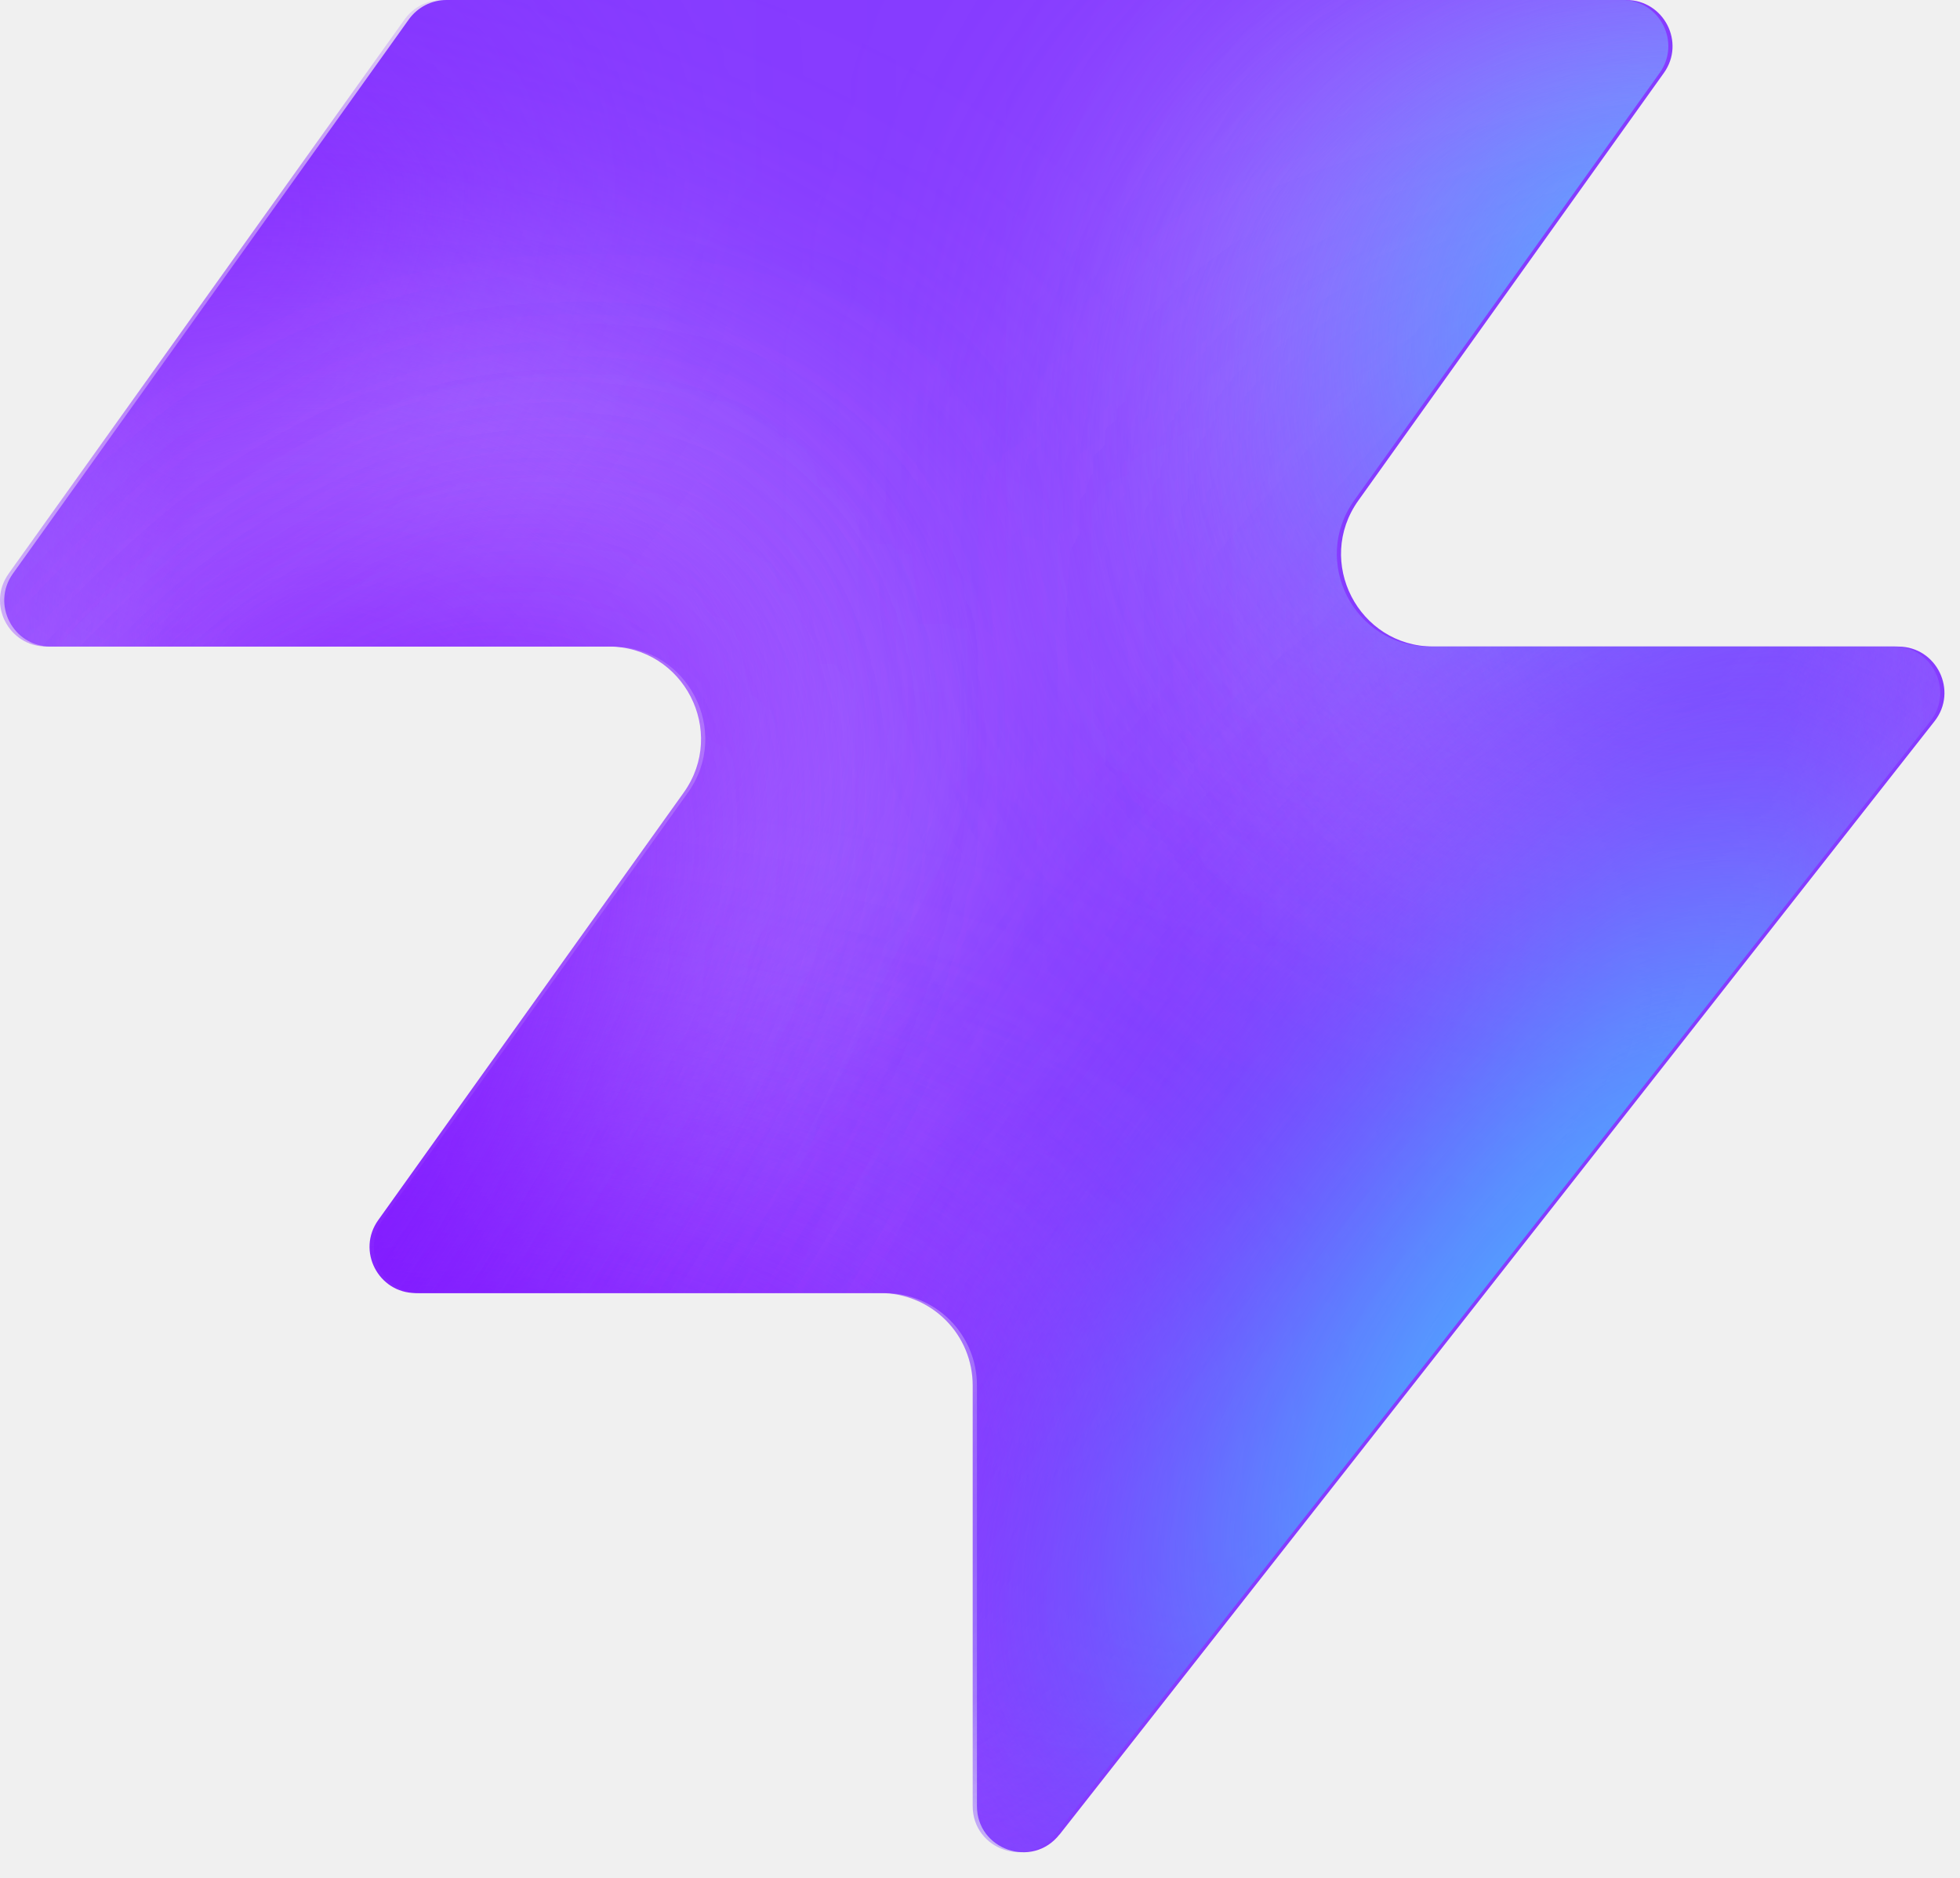
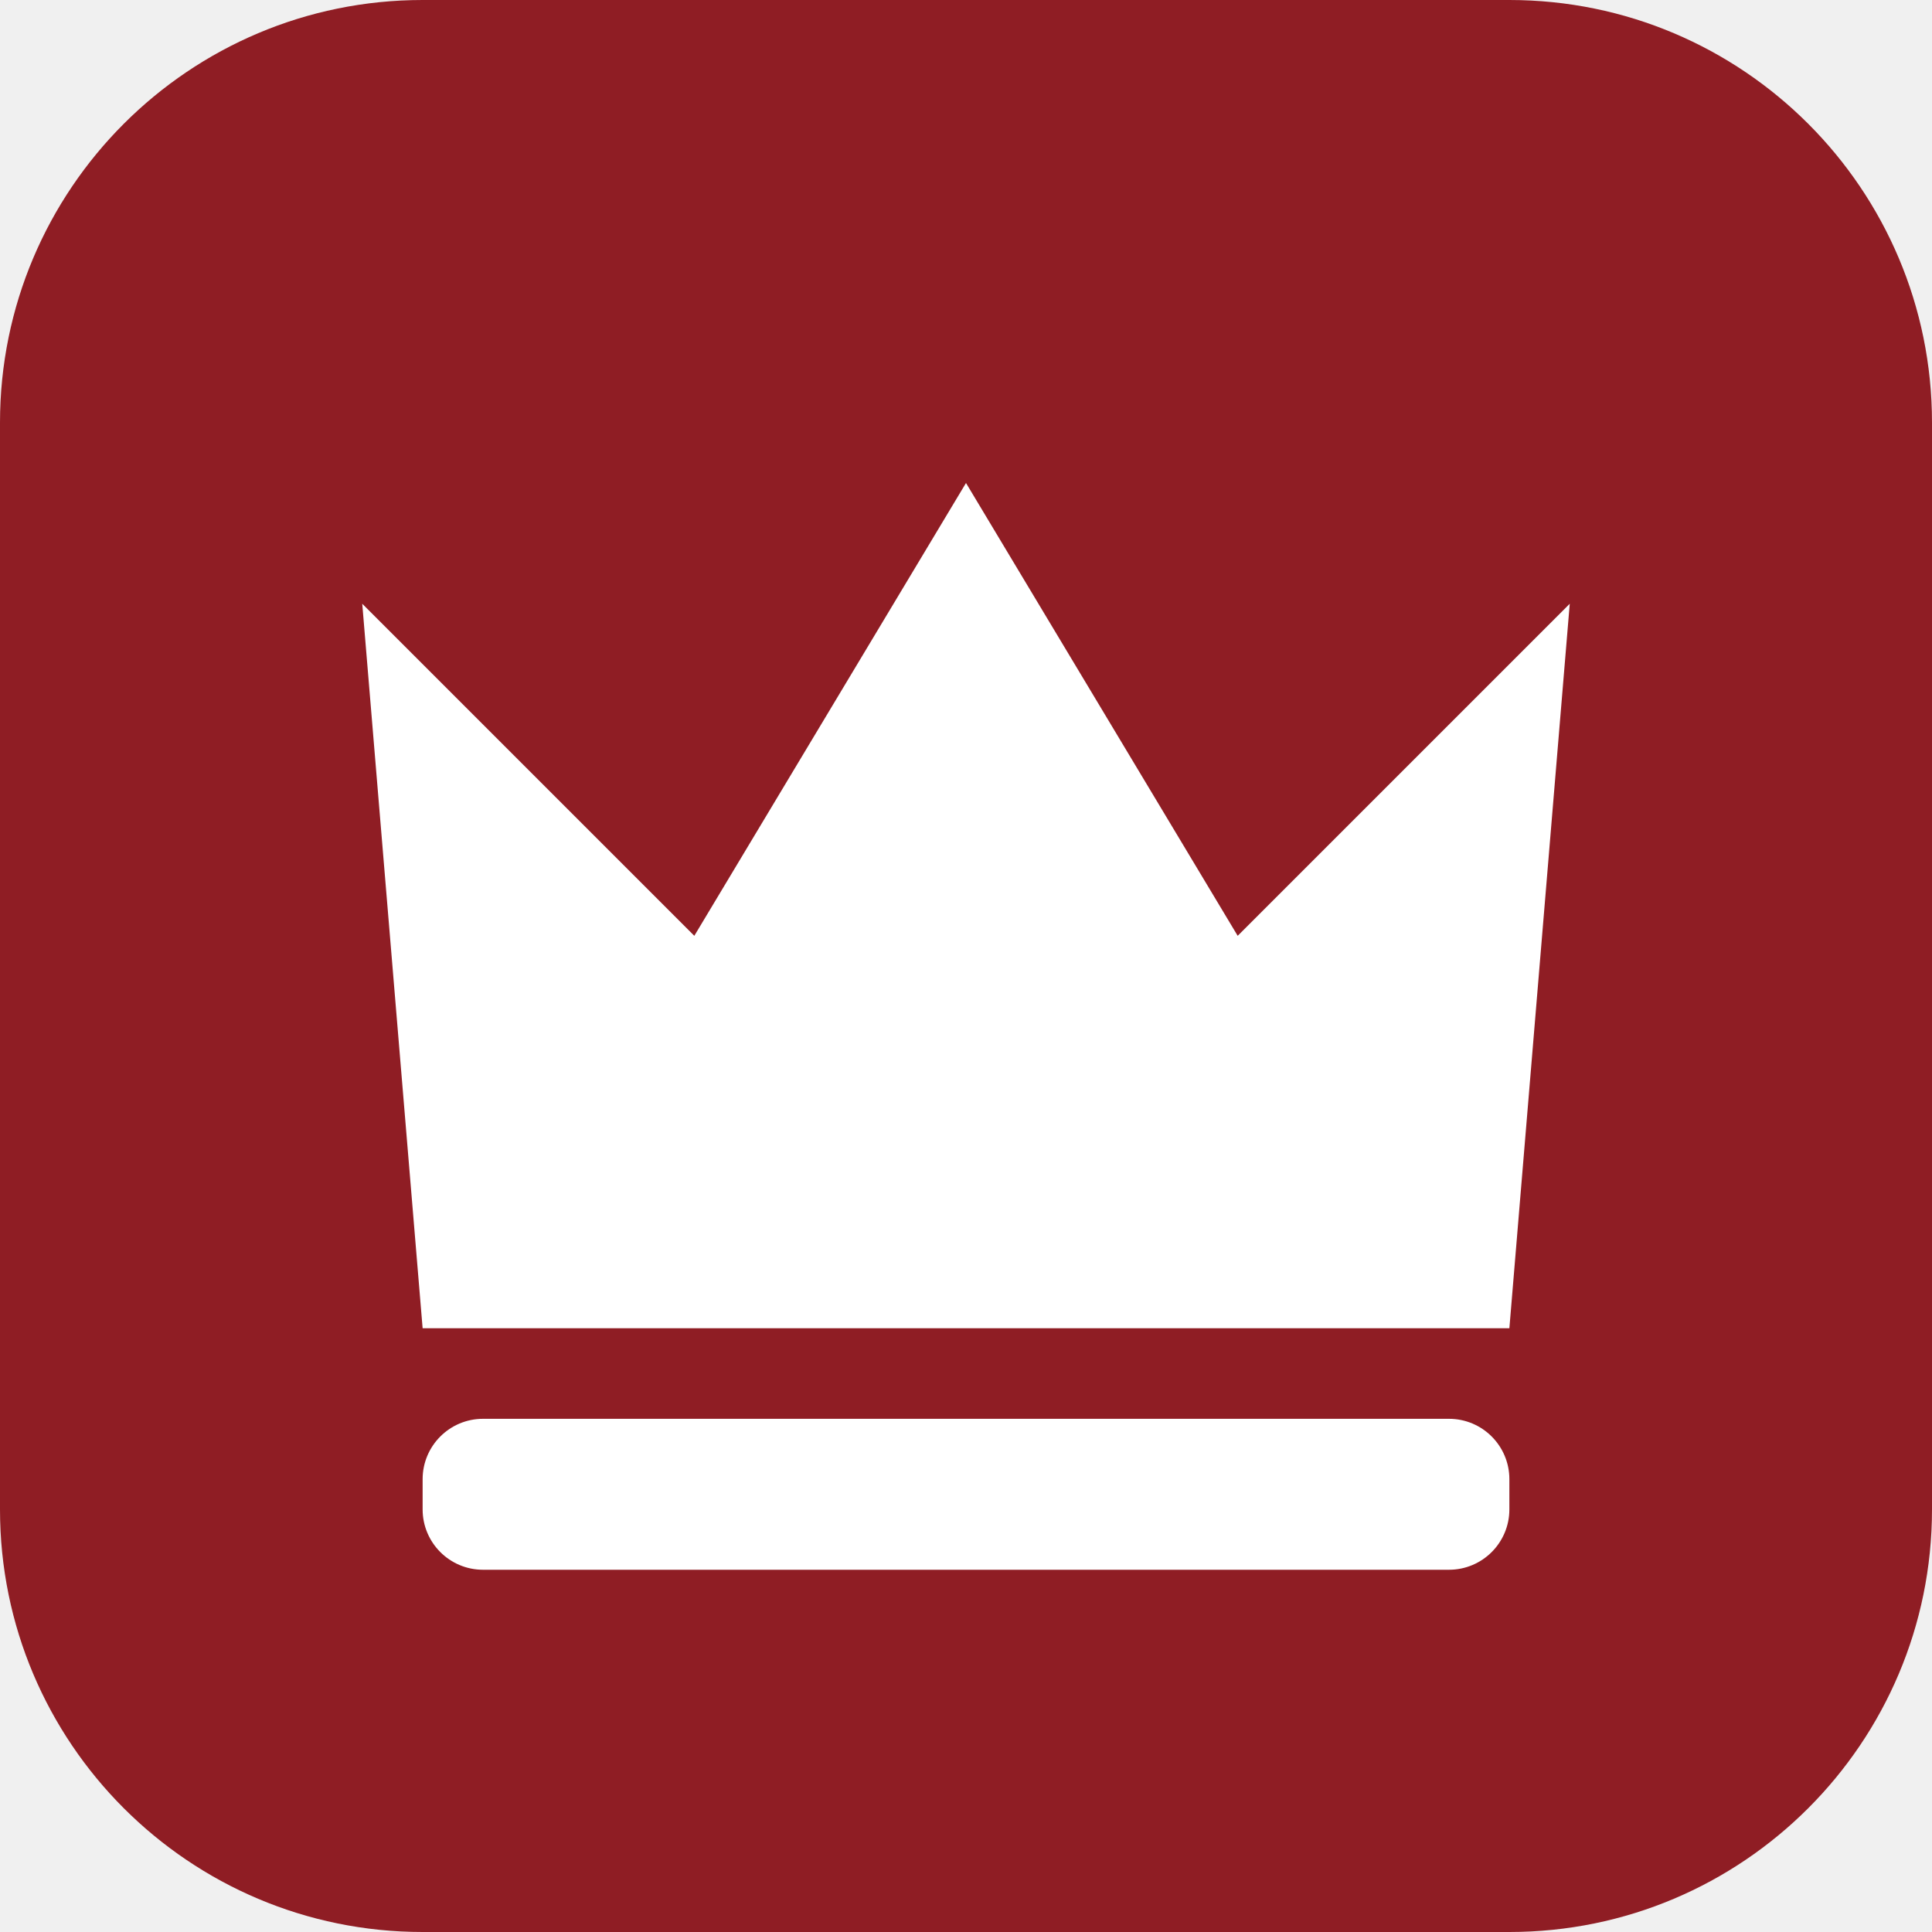
- <svg xmlns="http://www.w3.org/2000/svg" width="48" height="46" fill="none" viewBox="0 0 48 46">
-   <path fill="#863bff" d="M25.946 44.938c-.664.845-2.021.375-2.021-.698V33.937a2.26 2.26 0 0 0-2.262-2.262H10.287c-.92 0-1.456-1.04-.92-1.788l7.48-10.471c1.07-1.497 0-3.578-1.842-3.578H1.237c-.92 0-1.456-1.04-.92-1.788L10.013.474c.214-.297.556-.474.92-.474h28.894c.92 0 1.456 1.04.92 1.788l-7.48 10.471c-1.07 1.498 0 3.579 1.842 3.579h11.377c.943 0 1.473 1.088.89 1.83L25.947 44.94z" style="fill:#863bff;fill:color(display-p3 .525 .23 1);fill-opacity:1" />
-   <mask id="a" width="48" height="46" x="0" y="0" maskUnits="userSpaceOnUse" style="mask-type:alpha">
-     <path fill="#000" d="M25.842 44.938c-.664.844-2.021.375-2.021-.698V33.937a2.26 2.26 0 0 0-2.262-2.262H10.183c-.92 0-1.456-1.04-.92-1.788l7.48-10.471c1.07-1.498 0-3.579-1.842-3.579H1.133c-.92 0-1.456-1.04-.92-1.787L9.91.473c.214-.297.556-.474.92-.474h28.894c.92 0 1.456 1.04.92 1.788l-7.48 10.471c-1.07 1.498 0 3.578 1.842 3.578h11.377c.943 0 1.473 1.088.89 1.832L25.843 44.94z" style="fill:#000;fill-opacity:1" />
-   </mask>
-   <g mask="url(#a)">
-     <g filter="url(#b)">
-       <ellipse cx="5.508" cy="14.704" fill="#ede6ff" rx="5.508" ry="14.704" style="fill:#ede6ff;fill:color(display-p3 .927 .903 1);fill-opacity:1" transform="matrix(.00324 1 1 -.00324 -4.47 31.516)" />
-     </g>
-     <g filter="url(#c)">
-       <ellipse cx="10.399" cy="29.851" fill="#ede6ff" rx="10.399" ry="29.851" style="fill:#ede6ff;fill:color(display-p3 .927 .903 1);fill-opacity:1" transform="matrix(.00324 1 1 -.00324 -39.328 7.883)" />
-     </g>
-     <g filter="url(#d)">
-       <ellipse cx="5.508" cy="30.487" fill="#7e14ff" rx="5.508" ry="30.487" style="fill:#7e14ff;fill:color(display-p3 .492 .077 1);fill-opacity:1" transform="rotate(89.814 -25.913 -14.639)scale(1 -1)" />
-     </g>
-     <g filter="url(#e)">
-       <ellipse cx="5.508" cy="30.599" fill="#7e14ff" rx="5.508" ry="30.599" style="fill:#7e14ff;fill:color(display-p3 .492 .077 1);fill-opacity:1" transform="rotate(89.814 -32.644 -3.334)scale(1 -1)" />
-     </g>
-     <g filter="url(#f)">
-       <ellipse cx="5.508" cy="30.599" fill="#7e14ff" rx="5.508" ry="30.599" style="fill:#7e14ff;fill:color(display-p3 .492 .077 1);fill-opacity:1" transform="matrix(.00324 1 1 -.00324 -34.34 30.47)" />
-     </g>
-     <g filter="url(#g)">
-       <ellipse cx="14.072" cy="22.078" fill="#ede6ff" rx="14.072" ry="22.078" style="fill:#ede6ff;fill:color(display-p3 .927 .903 1);fill-opacity:1" transform="rotate(93.35 24.506 48.493)scale(-1 1)" />
-     </g>
-     <g filter="url(#h)">
-       <ellipse cx="3.47" cy="21.501" fill="#7e14ff" rx="3.47" ry="21.501" style="fill:#7e14ff;fill:color(display-p3 .492 .077 1);fill-opacity:1" transform="rotate(89.009 28.708 47.59)scale(-1 1)" />
-     </g>
-     <g filter="url(#i)">
-       <ellipse cx="3.47" cy="21.501" fill="#7e14ff" rx="3.47" ry="21.501" style="fill:#7e14ff;fill:color(display-p3 .492 .077 1);fill-opacity:1" transform="rotate(89.009 28.708 47.59)scale(-1 1)" />
-     </g>
-     <g filter="url(#j)">
-       <ellipse cx=".387" cy="8.972" fill="#7e14ff" rx="4.407" ry="29.108" style="fill:#7e14ff;fill:color(display-p3 .492 .077 1);fill-opacity:1" transform="rotate(39.51 .387 8.972)" />
-     </g>
-     <g filter="url(#k)">
-       <ellipse cx="47.523" cy="-6.092" fill="#7e14ff" rx="4.407" ry="29.108" style="fill:#7e14ff;fill:color(display-p3 .492 .077 1);fill-opacity:1" transform="rotate(37.892 47.523 -6.092)" />
-     </g>
-     <g filter="url(#l)">
-       <ellipse cx="41.412" cy="6.333" fill="#47bfff" rx="5.971" ry="9.665" style="fill:#47bfff;fill:color(display-p3 .28 .748 1);fill-opacity:1" transform="rotate(37.892 41.412 6.333)" />
-     </g>
-     <g filter="url(#m)">
-       <ellipse cx="-1.879" cy="38.332" fill="#7e14ff" rx="4.407" ry="29.108" style="fill:#7e14ff;fill:color(display-p3 .492 .077 1);fill-opacity:1" transform="rotate(37.892 -1.88 38.332)" />
-     </g>
-     <g filter="url(#n)">
-       <ellipse cx="-1.879" cy="38.332" fill="#7e14ff" rx="4.407" ry="29.108" style="fill:#7e14ff;fill:color(display-p3 .492 .077 1);fill-opacity:1" transform="rotate(37.892 -1.88 38.332)" />
-     </g>
-     <g filter="url(#o)">
-       <ellipse cx="35.651" cy="29.907" fill="#7e14ff" rx="4.407" ry="29.108" style="fill:#7e14ff;fill:color(display-p3 .492 .077 1);fill-opacity:1" transform="rotate(37.892 35.651 29.907)" />
-     </g>
-     <g filter="url(#p)">
-       <ellipse cx="38.418" cy="32.4" fill="#47bfff" rx="5.971" ry="15.297" style="fill:#47bfff;fill:color(display-p3 .28 .748 1);fill-opacity:1" transform="rotate(37.892 38.418 32.4)" />
-     </g>
-   </g>
-   <defs>
-     <filter id="b" width="60.045" height="41.654" x="-19.77" y="16.149" color-interpolation-filters="sRGB" filterUnits="userSpaceOnUse">
-       <feFlood flood-opacity="0" result="BackgroundImageFix" />
-       <feBlend in="SourceGraphic" in2="BackgroundImageFix" result="shape" />
-       <feGaussianBlur result="effect1_foregroundBlur_2002_17158" stdDeviation="7.659" />
-     </filter>
-     <filter id="c" width="90.34" height="51.437" x="-54.613" y="-7.533" color-interpolation-filters="sRGB" filterUnits="userSpaceOnUse">
-       <feFlood flood-opacity="0" result="BackgroundImageFix" />
-       <feBlend in="SourceGraphic" in2="BackgroundImageFix" result="shape" />
-       <feGaussianBlur result="effect1_foregroundBlur_2002_17158" stdDeviation="7.659" />
-     </filter>
-     <filter id="d" width="79.355" height="29.4" x="-49.64" y="2.03" color-interpolation-filters="sRGB" filterUnits="userSpaceOnUse">
-       <feFlood flood-opacity="0" result="BackgroundImageFix" />
-       <feBlend in="SourceGraphic" in2="BackgroundImageFix" result="shape" />
-       <feGaussianBlur result="effect1_foregroundBlur_2002_17158" stdDeviation="4.596" />
-     </filter>
-     <filter id="e" width="79.579" height="29.4" x="-45.045" y="20.029" color-interpolation-filters="sRGB" filterUnits="userSpaceOnUse">
-       <feFlood flood-opacity="0" result="BackgroundImageFix" />
-       <feBlend in="SourceGraphic" in2="BackgroundImageFix" result="shape" />
-       <feGaussianBlur result="effect1_foregroundBlur_2002_17158" stdDeviation="4.596" />
-     </filter>
-     <filter id="f" width="79.579" height="29.4" x="-43.513" y="21.178" color-interpolation-filters="sRGB" filterUnits="userSpaceOnUse">
-       <feFlood flood-opacity="0" result="BackgroundImageFix" />
-       <feBlend in="SourceGraphic" in2="BackgroundImageFix" result="shape" />
-       <feGaussianBlur result="effect1_foregroundBlur_2002_17158" stdDeviation="4.596" />
-     </filter>
-     <filter id="g" width="74.749" height="58.852" x="15.756" y="-17.901" color-interpolation-filters="sRGB" filterUnits="userSpaceOnUse">
-       <feFlood flood-opacity="0" result="BackgroundImageFix" />
-       <feBlend in="SourceGraphic" in2="BackgroundImageFix" result="shape" />
-       <feGaussianBlur result="effect1_foregroundBlur_2002_17158" stdDeviation="7.659" />
-     </filter>
-     <filter id="h" width="61.377" height="25.362" x="23.548" y="2.284" color-interpolation-filters="sRGB" filterUnits="userSpaceOnUse">
-       <feFlood flood-opacity="0" result="BackgroundImageFix" />
-       <feBlend in="SourceGraphic" in2="BackgroundImageFix" result="shape" />
-       <feGaussianBlur result="effect1_foregroundBlur_2002_17158" stdDeviation="4.596" />
-     </filter>
-     <filter id="i" width="61.377" height="25.362" x="23.548" y="2.284" color-interpolation-filters="sRGB" filterUnits="userSpaceOnUse">
-       <feFlood flood-opacity="0" result="BackgroundImageFix" />
-       <feBlend in="SourceGraphic" in2="BackgroundImageFix" result="shape" />
-       <feGaussianBlur result="effect1_foregroundBlur_2002_17158" stdDeviation="4.596" />
-     </filter>
-     <filter id="j" width="56.045" height="63.649" x="-27.636" y="-22.853" color-interpolation-filters="sRGB" filterUnits="userSpaceOnUse">
-       <feFlood flood-opacity="0" result="BackgroundImageFix" />
-       <feBlend in="SourceGraphic" in2="BackgroundImageFix" result="shape" />
-       <feGaussianBlur result="effect1_foregroundBlur_2002_17158" stdDeviation="4.596" />
-     </filter>
-     <filter id="k" width="54.814" height="64.646" x="20.116" y="-38.415" color-interpolation-filters="sRGB" filterUnits="userSpaceOnUse">
-       <feFlood flood-opacity="0" result="BackgroundImageFix" />
-       <feBlend in="SourceGraphic" in2="BackgroundImageFix" result="shape" />
-       <feGaussianBlur result="effect1_foregroundBlur_2002_17158" stdDeviation="4.596" />
-     </filter>
-     <filter id="l" width="33.541" height="35.313" x="24.641" y="-11.323" color-interpolation-filters="sRGB" filterUnits="userSpaceOnUse">
-       <feFlood flood-opacity="0" result="BackgroundImageFix" />
-       <feBlend in="SourceGraphic" in2="BackgroundImageFix" result="shape" />
-       <feGaussianBlur result="effect1_foregroundBlur_2002_17158" stdDeviation="4.596" />
-     </filter>
-     <filter id="m" width="54.814" height="64.646" x="-29.286" y="6.009" color-interpolation-filters="sRGB" filterUnits="userSpaceOnUse">
-       <feFlood flood-opacity="0" result="BackgroundImageFix" />
-       <feBlend in="SourceGraphic" in2="BackgroundImageFix" result="shape" />
-       <feGaussianBlur result="effect1_foregroundBlur_2002_17158" stdDeviation="4.596" />
-     </filter>
-     <filter id="n" width="54.814" height="64.646" x="-29.286" y="6.009" color-interpolation-filters="sRGB" filterUnits="userSpaceOnUse">
-       <feFlood flood-opacity="0" result="BackgroundImageFix" />
-       <feBlend in="SourceGraphic" in2="BackgroundImageFix" result="shape" />
-       <feGaussianBlur result="effect1_foregroundBlur_2002_17158" stdDeviation="4.596" />
-     </filter>
-     <filter id="o" width="54.814" height="64.646" x="8.244" y="-2.416" color-interpolation-filters="sRGB" filterUnits="userSpaceOnUse">
-       <feFlood flood-opacity="0" result="BackgroundImageFix" />
-       <feBlend in="SourceGraphic" in2="BackgroundImageFix" result="shape" />
-       <feGaussianBlur result="effect1_foregroundBlur_2002_17158" stdDeviation="4.596" />
-     </filter>
-     <filter id="p" width="39.409" height="43.623" x="18.713" y="10.588" color-interpolation-filters="sRGB" filterUnits="userSpaceOnUse">
-       <feFlood flood-opacity="0" result="BackgroundImageFix" />
-       <feBlend in="SourceGraphic" in2="BackgroundImageFix" result="shape" />
-       <feGaussianBlur result="effect1_foregroundBlur_2002_17158" stdDeviation="4.596" />
-     </filter>
-   </defs>
+ <svg xmlns="http://www.w3.org/2000/svg" viewBox="0 0 64 64">
+   <rect width="64" height="64" rx="14" fill="#8F1D24" />
+   <path d="M14 44 L12 20 L23 31 L32 16 L41 31 L52 20 L50 44 Z" fill="#fff" />
+   <rect x="14" y="47" width="36" height="5" rx="2" fill="#fff" />
</svg>
